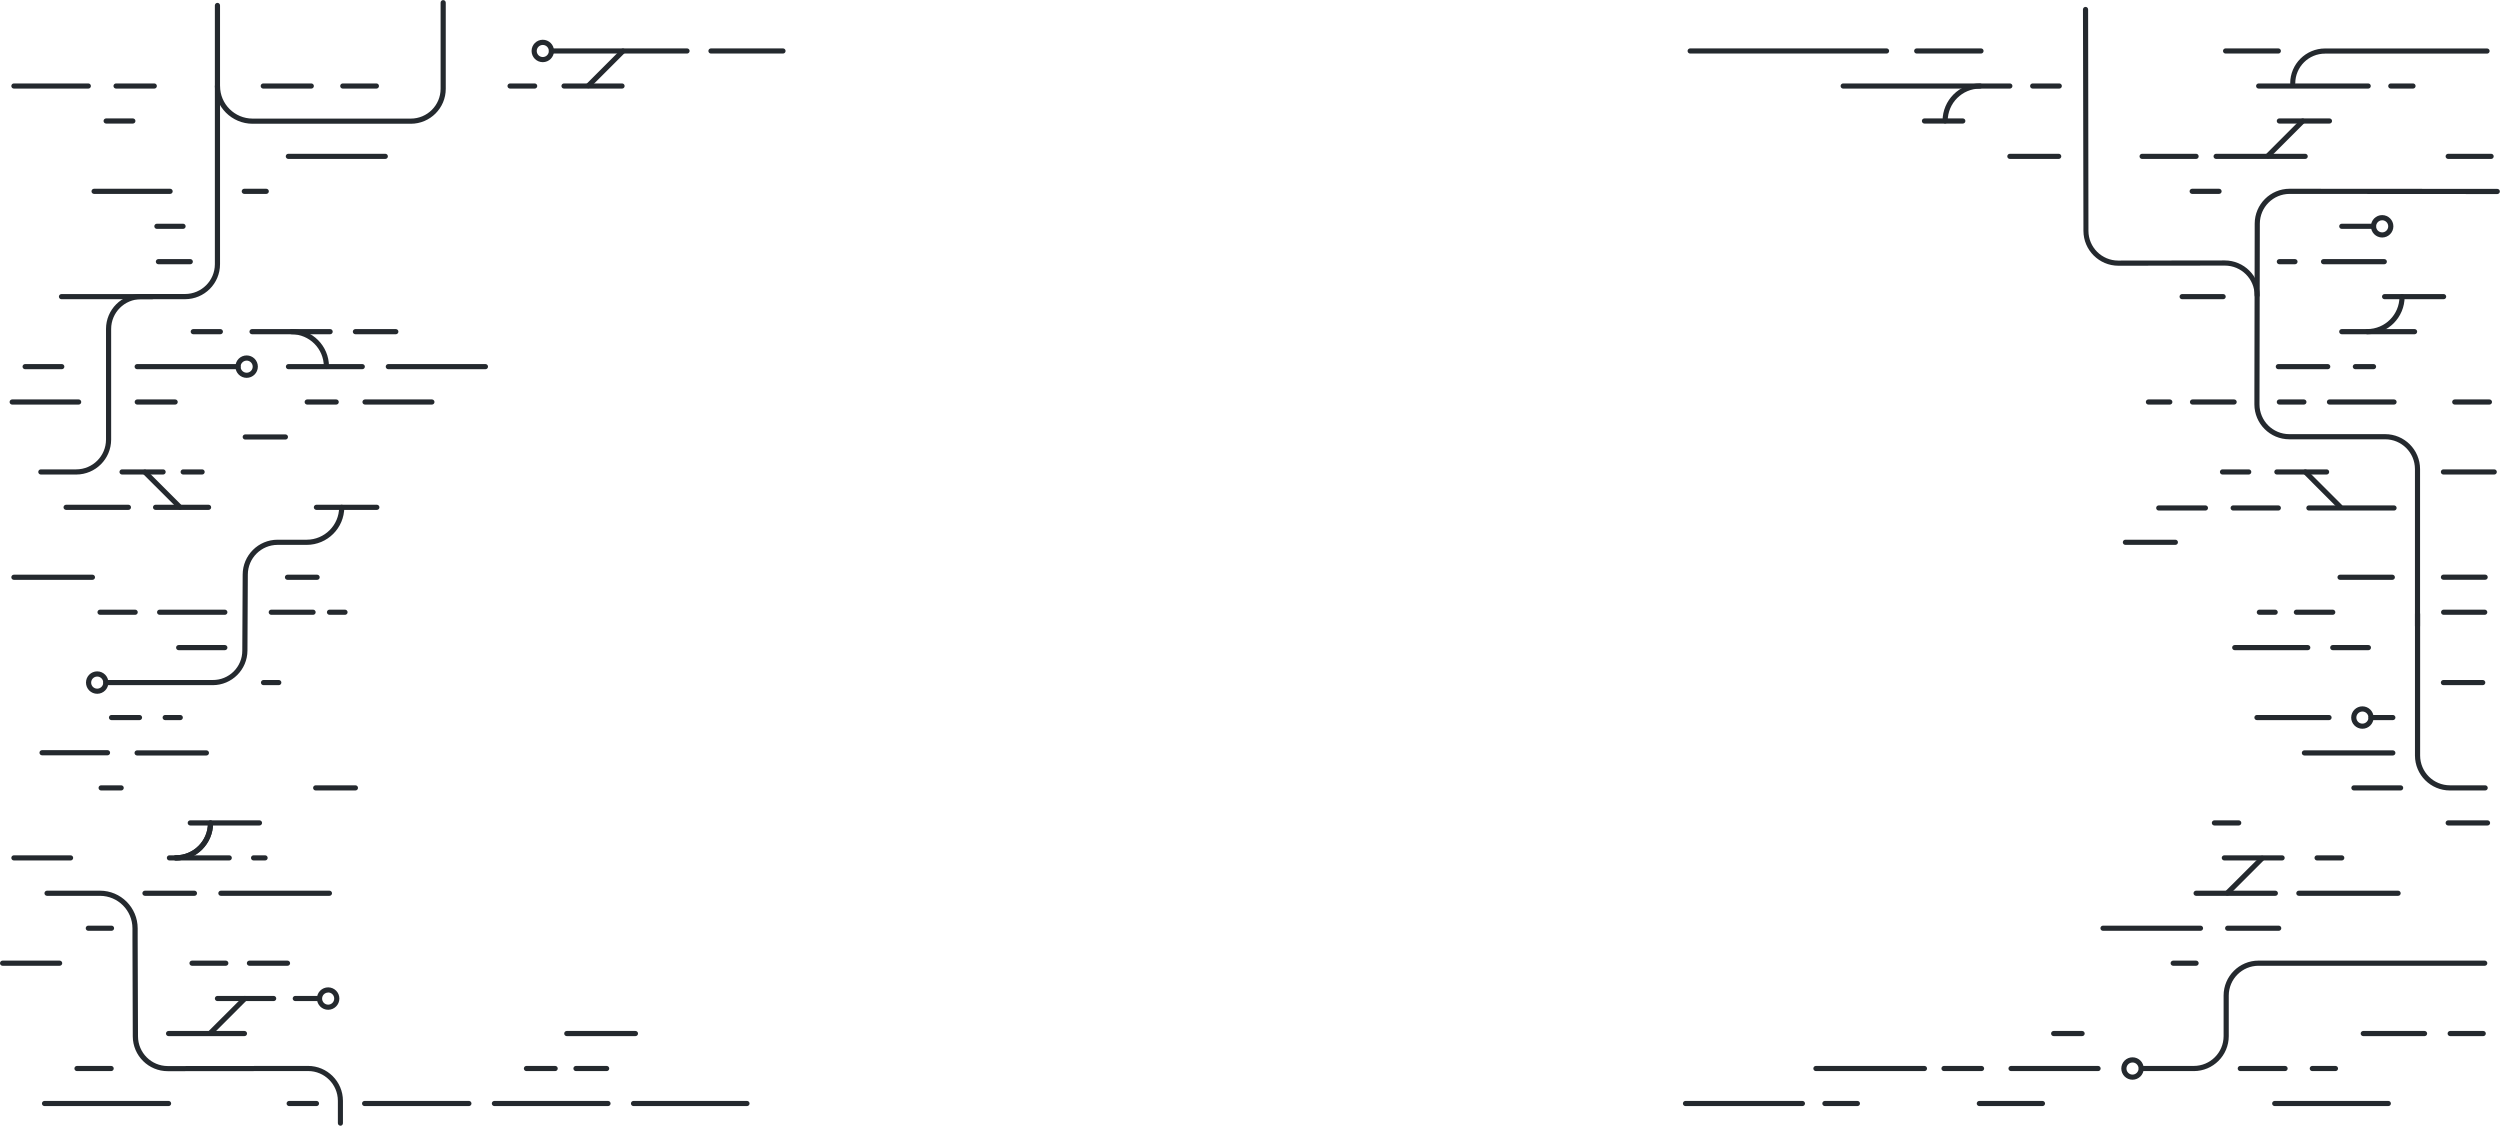
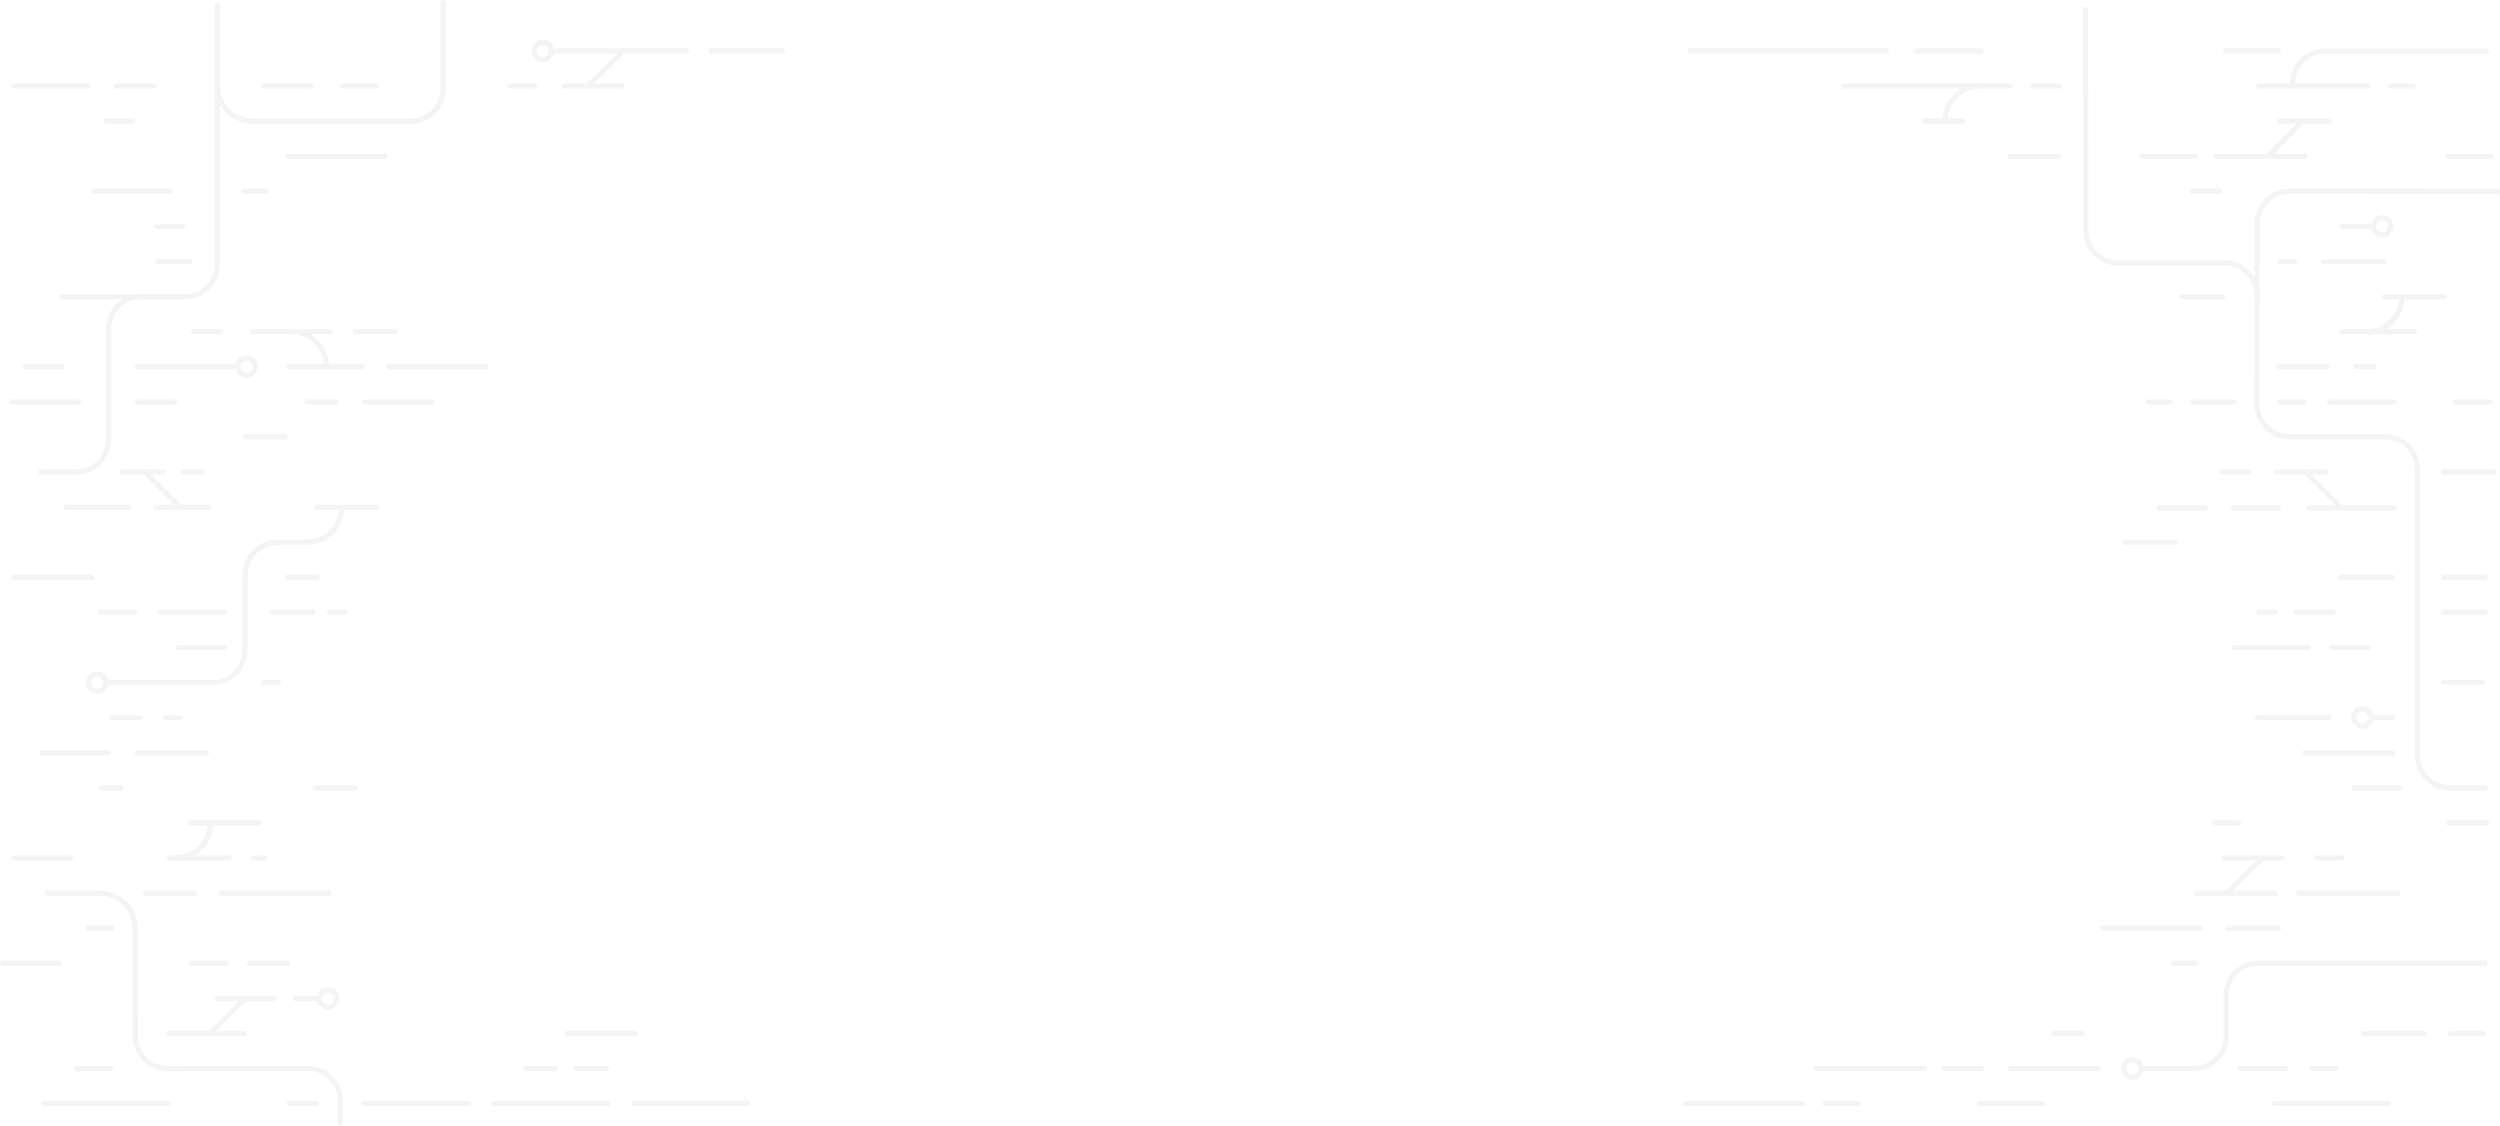
<svg xmlns="http://www.w3.org/2000/svg" viewBox="0 0 1451.15 653.44">
-   <path d="M101.96 499.47a1.5 1.5 0 1 1 0-3 18.74 18.74 0 0 0 18.72-18.72 1.5 1.5 0 0 1 3 0 21.75 21.75 0 0 1-21.72 21.72zM44.25 275.45H23.71a1.5 1.5 0 1 1 0-3h20.54a17.3 17.3 0 0 0 17.28-17.28v-64.24a20.3 20.3 0 0 1 20.28-20.28h25.63a17.3 17.3 0 0 0 17.28-17.28V3.16a1.5 1.5 0 0 1 3 0v150.23a20.3 20.3 0 0 1-20.28 20.28H81.8a17.3 17.3 0 0 0-17.28 17.28v64.24a20.3 20.3 0 0 1-20.27 20.26zM223.65 92.26h-56.28a1.5 1.5 0 1 1 0-3h56.28a1.5 1.5 0 0 1 0 3z" fill="#24292e" />
-   <path d="M98.74 112.56H54.61a1.5 1.5 0 0 1 0-3h44.13a1.5 1.5 0 1 1 0 3zM154.55 112.56H141.8a1.5 1.5 0 1 1 0-3h12.75a1.5 1.5 0 1 1 0 3zM51.26 51.43H8.07a1.5 1.5 0 0 1-1.5-1.5 1.5 1.5 0 0 1 1.5-1.5h43.19a1.5 1.5 0 1 1 0 3zM89.55 51.43H67.37a1.5 1.5 0 1 1 0-3h22.18a1.5 1.5 0 0 1 0 3zM180.69 51.43h-27.88a1.5 1.5 0 1 1 0-3h27.88a1.5 1.5 0 0 1 0 3zM218.48 51.43h-19.51a1.5 1.5 0 1 1 0-3h19.51a1.5 1.5 0 0 1 0 3zM310.34 51.43h-14.27a1.5 1.5 0 1 1 0-3h14.29a1.5 1.5 0 1 1-.02 3zM361.07 51.43h-33.68a1.5 1.5 0 1 1 0-3h33.68a1.5 1.5 0 1 1 0 3zM77.12 71.73H61.61a1.5 1.5 0 0 1 0-3h15.51a1.5 1.5 0 1 1 0 3zM110.45 153.39h-18.5a1.5 1.5 0 1 1 0-3h18.5a1.5 1.5 0 0 1 0 3zM88.38 173.69H35.69a1.5 1.5 0 1 1 0-3h52.69a1.5 1.5 0 0 1 0 3zM106.26 132.86H91.07a1.5 1.5 0 0 1 0-3h15.19a1.5 1.5 0 0 1 0 3zM45.64 234.85H7.07a1.5 1.5 0 0 1-1.5-1.5 1.5 1.5 0 0 1 1.5-1.5h38.6a1.5 1.5 0 0 1-.03 3zM101.67 234.85h-22a1.5 1.5 0 1 1 0-3h22a1.5 1.5 0 0 1 0 3zM195.15 234.85h-16.83a1.5 1.5 0 0 1 0-3h16.83a1.5 1.5 0 0 1 0 3zM250.71 234.85h-38.83a1.5 1.5 0 1 1 0-3h38.82a1.5 1.5 0 1 1 .01 3zM165.67 255.15h-23.32a1.5 1.5 0 0 1 0-3h23.32a1.5 1.5 0 0 1 0 3zM127.91 194.02h-15.73a1.5 1.5 0 1 1 0-3h15.73a1.5 1.5 0 1 1 0 3zM191.63 194.02H146.3a1.5 1.5 0 0 1 0-3h45.33a1.5 1.5 0 1 1 0 3zM229.76 194.02H206.3a1.5 1.5 0 0 1 0-3h23.46a1.5 1.5 0 1 1 0 3zM138.16 214.32H79.62a1.5 1.5 0 1 1 0-3h58.54a1.5 1.5 0 1 1 0 3zM210.29 214.32h-42.85a1.5 1.5 0 1 1 0-3h42.85a1.5 1.5 0 0 1 0 3zM281.78 214.32H225.4a1.5 1.5 0 0 1 0-3h56.37a1.5 1.5 0 1 1 .01 3zM35.86 214.32H14.58a1.5 1.5 0 0 1 0-3h21.28a1.5 1.5 0 1 1 0 3zM74.54 295.98H38.37a1.5 1.5 0 0 1 0-3h36.17a1.5 1.5 0 0 1 0 3zM121.07 295.98H90.3a1.5 1.5 0 0 1 0-3h30.77a1.5 1.5 0 1 1 0 3zM218.74 295.98h-35.08a1.5 1.5 0 0 1 0-3h35.08a1.5 1.5 0 1 1 0 3zM94.68 275.45H70.85a1.5 1.5 0 1 1 0-3h23.83a1.5 1.5 0 0 1 0 3zM117.32 275.45h-11a1.5 1.5 0 0 1 0-3h11a1.5 1.5 0 0 1 0 3zM130.51 377.41h-26.8a1.5 1.5 0 0 1 0-3h26.81a1.5 1.5 0 0 1-.01 3zM161.82 397.71h-8.86a1.5 1.5 0 1 1 0-3h8.86a1.5 1.5 0 0 1 0 3zM53.64 336.58H8.07a1.5 1.5 0 0 1-1.5-1.5 1.5 1.5 0 0 1 1.5-1.5h45.6a1.5 1.5 0 1 1-.03 3zM184.07 336.58h-17.2a1.5 1.5 0 0 1 0-3h17.2a1.5 1.5 0 1 1 0 3zM78.46 356.88H58.07a1.5 1.5 0 1 1 0-3h20.39a1.5 1.5 0 1 1 0 3zM130.51 356.88H92.65a1.5 1.5 0 1 1 0-3h37.86a1.5 1.5 0 0 1 0 3zM181.73 356.88h-24.27a1.5 1.5 0 1 1 0-3h24.27a1.5 1.5 0 0 1 0 3zM200.26 356.88h-9a1.5 1.5 0 0 1 0-3h9a1.5 1.5 0 1 1 0 3zM119.81 438.54H79.58a1.5 1.5 0 0 1 0-3h40.23a1.5 1.5 0 0 1 0 3zM62.41 438.43h-38a1.5 1.5 0 0 1 0-3h38a1.5 1.5 0 0 1 0 3zM70.34 458.84H58.7a1.5 1.5 0 0 1 0-3h11.64a1.5 1.5 0 1 1 0 3zM206.3 458.84h-23.06a1.5 1.5 0 0 1 0-3h23.07a1.5 1.5 0 0 1-.01 3zM80.98 418.01H64.73a1.5 1.5 0 0 1 0-3h16.25a1.5 1.5 0 1 1 0 3zM104.64 418.01h-8.76a1.5 1.5 0 1 1 0-3h8.76a1.5 1.5 0 0 1 0 3zM197.62 653.43a1.5 1.5 0 0 1-1.5-1.5v-13a17.29 17.29 0 0 0-17.27-17.23l-81.4.08a20.28 20.28 0 0 1-20.38-20.18l-.19-57v-5.72A18.87 18.87 0 0 0 58.07 520H27.3a1.5 1.5 0 0 1 0-3h30.77a21.88 21.88 0 0 1 21.85 21.85v5.71l.19 57a17.28 17.28 0 0 0 17.27 17.24l81.4-.08a20.3 20.3 0 0 1 20.29 20.25v13a1.5 1.5 0 0 1-1.5 1.5zM112.87 520H84.14a1.5 1.5 0 1 1 0-3h28.73a1.5 1.5 0 0 1 0 3zM191.22 520h-63a1.5 1.5 0 0 1 0-3h63a1.5 1.5 0 1 1 0 3z" fill="#24292e" />
-   <path d="M64.73 540.3H51.26a1.5 1.5 0 1 1 0-3h13.47a1.5 1.5 0 1 1 0 3zM150.62 479.17h-40.18a1.5 1.5 0 1 1 0-3h40.18a1.5 1.5 0 0 1 0 3zM40.97 499.47H8.07a1.5 1.5 0 0 1-1.5-1.5 1.5 1.5 0 0 1 1.5-1.5h32.9a1.5 1.5 0 1 1 0 3zM133.07 499.47H98.34a1.5 1.5 0 0 1 0-3h34.73a1.5 1.5 0 0 1 0 3zM153.87 499.47h-6.68a1.5 1.5 0 0 1 0-3h6.68a1.5 1.5 0 0 1 0 3zM158.85 581.09h-32.63a1.5 1.5 0 0 1 0-3h32.63a1.5 1.5 0 0 1 0 3zM184.94 581.09H171.4a1.5 1.5 0 1 1 0-3h13.54a1.5 1.5 0 1 1 0 3zM141.9 601.43H97.84a1.5 1.5 0 1 1 0-3h44.06a1.5 1.5 0 1 1 0 3zM34.62 560.6H1.5a1.5 1.5 0 0 1-1.5-1.5 1.5 1.5 0 0 1 1.5-1.5h33.12a1.5 1.5 0 0 1 0 3zM131.07 560.6h-19.61a1.5 1.5 0 0 1 0-3h19.61a1.5 1.5 0 1 1 0 3zM166.89 560.6h-22.11a1.5 1.5 0 1 1 0-3h22.11a1.5 1.5 0 1 1 0 3zM368.85 601.43h-39.86a1.5 1.5 0 1 1 0-3h39.86a1.5 1.5 0 0 1 0 3zM1338.07 92.26h-51.7a1.5 1.5 0 0 1 0-3h51.7a1.5 1.5 0 1 1 0 3zM1274.74 92.26h-31.33a1.5 1.5 0 0 1 0-3h31.33a1.5 1.5 0 0 1 0 3zM1194.99 92.26h-28.34a1.5 1.5 0 0 1 0-3h28.34a1.5 1.5 0 0 1 0 3zM1445.98 92.26h-24.91a1.5 1.5 0 0 1 0-3h24.94a1.5 1.5 0 1 1-.03 3zM1288.07 112.56h-15.6a1.5 1.5 0 0 1 0-3h15.6a1.5 1.5 0 0 1 0 3zM1374.64 51.43h-63.57a1.5 1.5 0 0 1 0-3h63.58a1.5 1.5 0 0 1-.01 3zM1195.33 51.43h-15.44a1.5 1.5 0 1 1 0-3h15.44a1.5 1.5 0 1 1 0 3zM1166.64 51.43h-96.75a1.5 1.5 0 1 1 0-3h96.75a1.5 1.5 0 0 1 0 3zM1400.65 51.43h-12.89a1.5 1.5 0 0 1 0-3h12.89a1.5 1.5 0 0 1 0 3zM1139.32 71.73h-22.25a1.5 1.5 0 1 1 0-3h22.27a1.5 1.5 0 0 1-.02 3zM1352.16 71.73h-29.09a1.5 1.5 0 0 1 0-3h29.09a1.5 1.5 0 0 1 0 3zM1322.48 31.09h-30.62a1.5 1.5 0 1 1 0-3h30.62a1.5 1.5 0 1 1 0 3zM1149.9 31.09h-37.33a1.5 1.5 0 1 1 0-3h37.32a1.5 1.5 0 0 1 .01 3zM1095.07 31.09h-114a1.5 1.5 0 0 1 0-3h114a1.5 1.5 0 1 1 0 3zM398.78 31.09h-78.71a1.5 1.5 0 1 1 0-3h78.74a1.5 1.5 0 1 1-.03 3zM454.5 31.09h-41.81a1.5 1.5 0 0 1 0-3h41.81a1.5 1.5 0 1 1 0 3zM1332.14 153.39h-9.07a1.5 1.5 0 1 1 0-3h9.07a1.5 1.5 0 0 1 0 3zM1383.99 153.39h-35.28a1.5 1.5 0 0 1 0-3h35.28a1.5 1.5 0 0 1 0 3zM1290.45 173.69h-23.81a1.5 1.5 0 0 1 0-3h23.81a1.5 1.5 0 0 1 0 3zM1418.42 173.69h-34.26a1.5 1.5 0 0 1 0-3h34.26a1.5 1.5 0 1 1 0 3zM1377.74 132.86h-18.43a1.5 1.5 0 0 1 0-3h18.43a1.5 1.5 0 0 1 0 3zM1259.49 234.85h-12.42a1.5 1.5 0 0 1 0-3h12.42a1.5 1.5 0 0 1 0 3zM1296.83 234.85h-24.17a1.5 1.5 0 0 1 0-3h24.17a1.5 1.5 0 0 1 0 3zM1337.32 234.85h-14.25a1.5 1.5 0 1 1 0-3h14.25a1.5 1.5 0 0 1 0 3zM1389.65 234.85h-37.49a1.5 1.5 0 0 1 0-3h37.49a1.5 1.5 0 1 1 0 3zM1445.01 234.85h-20.13a1.5 1.5 0 0 1 0-3h20.13a1.5 1.5 0 1 1 0 3zM1401.57 194.02h-42.27a1.5 1.5 0 0 1 0-3h42.27a1.5 1.5 0 1 1 0 3zM1351.16 214.32h-28.68a1.5 1.5 0 1 1 0-3h28.68a1.5 1.5 0 0 1 0 3zM1377.74 214.32h-10.55a1.5 1.5 0 0 1 0-3h10.55a1.5 1.5 0 0 1 0 3zM1280.18 296.36h-27.11a1.5 1.5 0 1 1 0-3h27.08a1.5 1.5 0 0 1 .03 3zM1322.48 296.36h-26.22a1.5 1.5 0 1 1 0-3h26.22a1.5 1.5 0 1 1 0 3zM1389.65 296.36h-49.43a1.5 1.5 0 1 1 0-3h49.43a1.5 1.5 0 0 1 0 3zM1262.71 316.28h-29a1.5 1.5 0 0 1 0-3h29a1.5 1.5 0 0 1 0 3zM1442.54 336.54h-24.22a1.5 1.5 0 0 1 0-3h24.22a1.5 1.5 0 0 1 0 3zM1305.32 275.45h-15.25a1.5 1.5 0 0 1 0-3h15.2a1.5 1.5 0 0 1 .05 3zM1350.5 275.45h-28.87a1.5 1.5 0 0 1 0-3h28.87a1.5 1.5 0 0 1 0 3zM1447.81 275.45h-29.5a1.5 1.5 0 0 1 0-3h29.5a1.5 1.5 0 0 1 0 3zM1339.57 377.41h-42.4a1.5 1.5 0 0 1 0-3h42.4a1.5 1.5 0 0 1 0 3zM1374.78 377.41h-20.71a1.5 1.5 0 0 1 0-3h20.68a1.5 1.5 0 1 1 .03 3zM1441.13 397.71h-22.82a1.5 1.5 0 0 1 0-3h22.82a1.5 1.5 0 0 1 0 3zM1388.65 336.58h-30.35a1.5 1.5 0 0 1 0-3h30.35a1.5 1.5 0 0 1 0 3zM1320.65 356.88h-9.19a1.5 1.5 0 0 1 0-3h9.19a1.5 1.5 0 0 1 0 3zM1354.07 356.88h-21.12a1.5 1.5 0 1 1 0-3h21.12a1.5 1.5 0 0 1 0 3zM1442.29 356.88h-23.87a1.5 1.5 0 1 1 0-3h23.87a1.5 1.5 0 0 1 0 3zM1388.95 438.54h-51.34a1.5 1.5 0 0 1 0-3h51.34a1.5 1.5 0 1 1 0 3zM1393.47 458.84h-27.12a1.5 1.5 0 1 1 0-3h27.12a1.5 1.5 0 0 1 0 3zM1351.91 418.01h-41.84a1.5 1.5 0 0 1 0-3h41.84a1.5 1.5 0 1 1 0 3zM1388.95 418.01h-12.64a1.5 1.5 0 1 1 0-3h12.64a1.5 1.5 0 0 1 0 3zM1320.75 520h-46a1.5 1.5 0 1 1 0-3h46a1.5 1.5 0 0 1 0 3zM1392 520h-57.61a1.5 1.5 0 0 1 0-3H1392a1.5 1.5 0 1 1 0 3zM1277.3 540.3h-56.59a1.5 1.5 0 1 1 0-3h56.59a1.5 1.5 0 1 1 0 3zM1322.71 540.3h-29.64a1.5 1.5 0 1 1 0-3h29.62a1.5 1.5 0 1 1 .02 3zM1299.49 479.17h-14.12a1.5 1.5 0 1 1 0-3h14.12a1.5 1.5 0 0 1 0 3zM1443.9 479.17h-22.83a1.5 1.5 0 1 1 0-3h22.86a1.5 1.5 0 0 1-.03 3zM1324.68 499.47h-33.55a1.5 1.5 0 0 1 0-3h33.55a1.5 1.5 0 0 1 0 3zM1359.3 499.47h-14.33a1.5 1.5 0 0 1 0-3h14.33a1.5 1.5 0 0 1 0 3zM1208.59 601.43h-16.52a1.5 1.5 0 0 1 0-3h16.5a1.5 1.5 0 1 1 .02 3zM1407.36 601.43h-35.58a1.5 1.5 0 1 1 0-3h35.58a1.5 1.5 0 1 1 0 3zM1441.42 601.43h-19.19a1.5 1.5 0 0 1 0-3h19.19a1.5 1.5 0 1 1 0 3zM1355.64 621.73h-13.44a1.5 1.5 0 1 1 0-3h13.44a1.5 1.5 0 1 1 0 3zM1326.39 621.73h-26a1.5 1.5 0 1 1 0-3h26a1.5 1.5 0 1 1 0 3zM1150.21 621.73h-21.79a1.5 1.5 0 1 1 0-3h21.79a1.5 1.5 0 0 1 0 3zM1117.07 621.73h-63a1.5 1.5 0 1 1 0-3h63a1.5 1.5 0 1 1 0 3zM1217.85 621.73h-50.52a1.5 1.5 0 1 1 0-3h50.52a1.5 1.5 0 1 1 0 3zM1386.32 642.04h-65.94a1.5 1.5 0 1 1 0-3h65.94a1.5 1.5 0 0 1 0 3zM1185.57 642.04h-36.65a1.5 1.5 0 1 1 0-3h36.65a1.5 1.5 0 0 1 0 3zM1078.15 642.04h-18.87a1.5 1.5 0 1 1 0-3h18.87a1.5 1.5 0 1 1 0 3zM1046.23 642.04h-67.87a1.5 1.5 0 1 1 0-3h67.88a1.5 1.5 0 1 1-.01 3zM322.25 621.73h-16.67a1.5 1.5 0 1 1 0-3h16.66a1.5 1.5 0 0 1 .01 3zM64.52 621.73H44.69a1.5 1.5 0 1 1 0-3h19.83a1.5 1.5 0 1 1 0 3zM352.14 621.73h-17.81a1.5 1.5 0 1 1 0-3h17.81a1.5 1.5 0 0 1 0 3zM352.92 642.04h-65.94a1.5 1.5 0 0 1 0-3h65.94a1.5 1.5 0 1 1 0 3zM272.17 642.04h-60.53a1.5 1.5 0 0 1 0-3h60.53a1.5 1.5 0 0 1 0 3zM183.71 642.04h-15.86a1.5 1.5 0 0 1 0-3h15.85a1.5 1.5 0 1 1 .01 3zM97.84 642.04h-72a1.5 1.5 0 1 1 0-3h72a1.5 1.5 0 0 1 0 3zM433.59 642.04h-65.86a1.5 1.5 0 1 1 0-3h65.86a1.5 1.5 0 1 1 0 3zM1274.74 560.6h-13.29a1.5 1.5 0 1 1 0-3h13.29a1.5 1.5 0 1 1 0 3zM1273.43 621.73h-30.42a1.5 1.5 0 0 1 0-3h30.42a17.3 17.3 0 0 0 17.28-17.28v-23.58a20.3 20.3 0 0 1 20.28-20.28h131.3a1.5 1.5 0 1 1 0 3h-131.3a17.3 17.3 0 0 0-17.28 17.28v23.58a20.3 20.3 0 0 1-20.28 20.28zM146.65 71.84a21.94 21.94 0 0 1-21.93-21.91 1.5 1.5 0 0 1 3 0 18.93 18.93 0 0 0 18.91 18.91h91.84a17.3 17.3 0 0 0 17.28-17.28v-50a1.5 1.5 0 0 1 3 0v50a20.3 20.3 0 0 1-20.28 20.28h-87.45z" fill="#24292e" />
-   <path d="M190.48 586.14a6.51 6.51 0 1 1 6.51-6.51 6.52 6.52 0 0 1-6.51 6.51zm0-10a3.51 3.51 0 1 0 3.51 3.51 3.51 3.51 0 0 0-3.51-3.56zM56.42 402.72a6.51 6.51 0 1 1 6.51-6.51 6.52 6.52 0 0 1-6.51 6.51zm0-10a3.51 3.51 0 1 0 3.51 3.51 3.51 3.51 0 0 0-3.51-3.52zM143.17 219.33a6.51 6.51 0 1 1 6.51-6.51 6.52 6.52 0 0 1-6.51 6.51zm0-10a3.51 3.51 0 1 0 3.51 3.51 3.51 3.51 0 0 0-3.51-3.53zM104.48 295.89a1.5 1.5 0 0 1-1.06-.44l-20.4-20.36a1.5 1.5 0 0 1 2.12-2.12l20.4 20.4a1.5 1.5 0 0 1-1.06 2.52zM341.53 51.22a1.5 1.5 0 0 1-1.06-2.56l20.1-20.1a1.5 1.5 0 0 1 2.12 2.12l-20.1 20.1a1.5 1.5 0 0 1-1.06.44zM1358.3 295.67a1.5 1.5 0 0 1-1.06-.44l-20.17-20.22a1.5 1.5 0 0 1 2.12-2.12l20.22 20.22a1.5 1.5 0 0 1-1.11 2.56zM1316.45 91.95a1.5 1.5 0 0 1-1.06-2.56l20.22-20.22a1.5 1.5 0 0 1 2.12 2.12l-20.22 20.22a1.5 1.5 0 0 1-1.06.44zM1292.87 519.84a1.5 1.5 0 0 1-1.06-2.56l20.26-20.19a1.5 1.5 0 0 1 2.12 2.12l-20.22 20.22a1.5 1.5 0 0 1-1.1.41zM121.87 601.35a1.5 1.5 0 0 1-1.06-2.56l20.26-20.22a1.5 1.5 0 1 1 2.12 2.12l-20.22 20.22a1.5 1.5 0 0 1-1.1.44z" fill="#24292e" />
-   <path d="M123.45 397.71h-62a1.5 1.5 0 0 1 0-3h62a17 17 0 0 0 17.19-17.11l.22-44.1a20.28 20.28 0 0 1 20.27-20.22H178a18.85 18.85 0 0 0 18.85-18.8 1.5 1.5 0 0 1 3 0 21.85 21.85 0 0 1-21.85 21.8h-16.86a17.28 17.28 0 0 0-17.28 17.24l-.22 44.09a20.17 20.17 0 0 1-20.19 20.1zM102.14 499.47a1.5 1.5 0 1 1 0-3 18.67 18.67 0 0 0 18.58-18.72 1.5 1.5 0 0 1 3 0 21.68 21.68 0 0 1-21.58 21.72zM315.07 36.09a6.51 6.51 0 1 1 6.51-6.51 6.52 6.52 0 0 1-6.51 6.51zm0-10a3.51 3.51 0 1 0 3.51 3.51 3.51 3.51 0 0 0-3.51-3.51zM1382.75 137.87a6.51 6.51 0 1 1 6.51-6.51 6.52 6.52 0 0 1-6.51 6.51zm0-10a3.51 3.51 0 1 0 3.51 3.51 3.51 3.51 0 0 0-3.51-3.53zM1371.28 423.02a6.51 6.51 0 1 1 6.51-6.51 6.51 6.51 0 0 1-6.51 6.51zm0-10a3.51 3.51 0 1 0 3.51 3.51 3.51 3.51 0 0 0-3.51-3.52zM1237.84 626.74a6.51 6.51 0 1 1 6.51-6.51 6.52 6.52 0 0 1-6.51 6.51zm0-10a3.51 3.51 0 1 0 3.51 3.51 3.51 3.51 0 0 0-3.51-3.52zM1374.07 194.02a1.5 1.5 0 0 1 0-3 18.74 18.74 0 0 0 18.72-18.72 1.5 1.5 0 0 1 3 0 21.75 21.75 0 0 1-21.72 21.72zM1129.07 71.68a1.5 1.5 0 0 1-1.5-1.5 21.77 21.77 0 0 1 21.75-21.75 1.5 1.5 0 1 1 0 3 18.77 18.77 0 0 0-18.75 18.75 1.5 1.5 0 0 1-1.5 1.5zM1330.86 49.86a1.5 1.5 0 0 1-1.5-1.5 20.28 20.28 0 0 1 20.27-20.23h94a1.5 1.5 0 0 1 0 3h-94a17.28 17.28 0 0 0-17.32 17.24 1.5 1.5 0 0 1-1.45 1.49zM1442.54 458.84h-20.47a20.3 20.3 0 0 1-20.28-20.28v-82.25a1.5 1.5 0 0 1 3 0v82.25a17.3 17.3 0 0 0 17.28 17.28h20.48a1.5 1.5 0 0 1-.01 3zM1310.21 172.9a1.5 1.5 0 0 1-1.5-1.5 17.27 17.27 0 0 0-17.27-17.23l-61.82.08a20.3 20.3 0 0 1-20.27-20.23l-.28-128.52a1.5 1.5 0 0 1 1.5-1.5 1.5 1.5 0 0 1 1.5 1.5l.19 128.52a17.29 17.29 0 0 0 17.27 17.23l61.82-.08a20.28 20.28 0 0 1 20.27 20.23 1.5 1.5 0 0 1-1.5 1.5z" fill="#24292e" />
-   <path d="M1403.28 364.88a1.5 1.5 0 0 1-1.5-1.5v-91.11A17.29 17.29 0 0 0 1384.5 255h-55.64a20.3 20.3 0 0 1-20.28-20.28v-7.26l.18-97.67a20.28 20.28 0 0 1 20.27-20.23l120.54.08a1.5 1.5 0 0 1 0 3l-120.54-.08a17.28 17.28 0 0 0-17.28 17.24l-.2 104.93a17.29 17.29 0 0 0 17.28 17.27h55.64a20.3 20.3 0 0 1 20.28 20.27v91.11a1.5 1.5 0 0 1-1.47 1.5zM189.47 214.24a1.5 1.5 0 0 1-1.5-1.5 18.74 18.74 0 0 0-18.72-18.72 1.5 1.5 0 0 1 0-3 21.75 21.75 0 0 1 21.72 21.72 1.5 1.5 0 0 1-1.5 1.5z" fill="#24292e" />
+   <path d="M101.96 499.47a1.5 1.5 0 1 1 0-3 18.74 18.74 0 0 0 18.72-18.72 1.5 1.5 0 0 1 3 0 21.75 21.75 0 0 1-21.72 21.72zM44.25 275.45H23.71a1.5 1.5 0 1 1 0-3h20.54a17.3 17.3 0 0 0 17.28-17.28v-64.24a20.3 20.3 0 0 1 20.28-20.28h25.63a17.3 17.3 0 0 0 17.28-17.28V3.16a1.5 1.5 0 0 1 3 0v150.23a20.3 20.3 0 0 1-20.28 20.28H81.8a17.3 17.3 0 0 0-17.28 17.28v64.24a20.3 20.3 0 0 1-20.27 20.26zM223.65 92.26h-56.28a1.5 1.5 0 1 1 0-3h56.28a1.5 1.5 0 0 1 0 3z" fill="#f4f4f4" />
+   <path d="M98.74 112.56H54.61a1.5 1.5 0 0 1 0-3h44.13a1.5 1.5 0 1 1 0 3zM154.55 112.56H141.8a1.5 1.5 0 1 1 0-3h12.75a1.5 1.5 0 1 1 0 3zM51.26 51.43H8.07a1.5 1.5 0 0 1-1.5-1.5 1.5 1.5 0 0 1 1.5-1.5h43.19a1.5 1.5 0 1 1 0 3zM89.55 51.43H67.37a1.5 1.5 0 1 1 0-3h22.18a1.5 1.5 0 0 1 0 3zM180.69 51.43h-27.88a1.5 1.5 0 1 1 0-3h27.88a1.5 1.5 0 0 1 0 3zM218.48 51.43h-19.51a1.5 1.5 0 1 1 0-3h19.51a1.5 1.5 0 0 1 0 3zM310.34 51.43h-14.27a1.5 1.5 0 1 1 0-3h14.29a1.5 1.5 0 1 1-.02 3zM361.07 51.43h-33.68a1.5 1.5 0 1 1 0-3h33.68a1.5 1.5 0 1 1 0 3zM77.12 71.73H61.61a1.5 1.5 0 0 1 0-3h15.51a1.5 1.5 0 1 1 0 3zM110.45 153.39h-18.5a1.5 1.5 0 1 1 0-3h18.5a1.5 1.5 0 0 1 0 3zM88.38 173.69H35.69a1.5 1.5 0 1 1 0-3h52.69a1.5 1.5 0 0 1 0 3zM106.26 132.86H91.07a1.5 1.5 0 0 1 0-3h15.19a1.5 1.5 0 0 1 0 3zM45.64 234.85H7.07a1.5 1.5 0 0 1-1.5-1.5 1.5 1.5 0 0 1 1.5-1.5h38.6a1.5 1.5 0 0 1-.03 3zM101.67 234.85h-22a1.5 1.5 0 1 1 0-3h22a1.5 1.5 0 0 1 0 3zM195.15 234.85h-16.83a1.5 1.5 0 0 1 0-3h16.83a1.5 1.5 0 0 1 0 3zM250.71 234.85h-38.83a1.5 1.5 0 1 1 0-3h38.82a1.5 1.5 0 1 1 .01 3zM165.67 255.15h-23.32a1.5 1.5 0 0 1 0-3h23.32a1.5 1.5 0 0 1 0 3zM127.91 194.02h-15.73a1.5 1.5 0 1 1 0-3h15.73a1.5 1.5 0 1 1 0 3zM191.63 194.02H146.3a1.5 1.5 0 0 1 0-3h45.33a1.5 1.5 0 1 1 0 3zM229.76 194.02H206.3a1.5 1.5 0 0 1 0-3h23.46a1.5 1.5 0 1 1 0 3zM138.16 214.32H79.62a1.5 1.5 0 1 1 0-3h58.54a1.5 1.5 0 1 1 0 3zM210.29 214.32h-42.85a1.5 1.5 0 1 1 0-3h42.85a1.5 1.5 0 0 1 0 3zM281.78 214.32H225.4a1.5 1.5 0 0 1 0-3h56.37a1.5 1.5 0 1 1 .01 3zM35.86 214.32H14.58a1.5 1.5 0 0 1 0-3h21.28a1.5 1.5 0 1 1 0 3zM74.54 295.98H38.37a1.5 1.5 0 0 1 0-3h36.17a1.5 1.5 0 0 1 0 3zM121.07 295.98H90.3a1.5 1.5 0 0 1 0-3h30.77a1.5 1.5 0 1 1 0 3zM218.74 295.98h-35.08a1.5 1.5 0 0 1 0-3h35.08a1.5 1.5 0 1 1 0 3zM94.68 275.45H70.85a1.5 1.5 0 1 1 0-3h23.83a1.5 1.5 0 0 1 0 3zM117.32 275.45h-11a1.5 1.5 0 0 1 0-3h11a1.5 1.5 0 0 1 0 3zM130.51 377.41h-26.8a1.5 1.5 0 0 1 0-3h26.81a1.5 1.5 0 0 1-.01 3zM161.82 397.71h-8.86a1.5 1.5 0 1 1 0-3h8.86a1.5 1.5 0 0 1 0 3zM53.64 336.58H8.07a1.5 1.5 0 0 1-1.5-1.5 1.5 1.5 0 0 1 1.5-1.5h45.6a1.5 1.5 0 1 1-.03 3zM184.07 336.58h-17.2a1.5 1.5 0 0 1 0-3h17.2a1.5 1.5 0 1 1 0 3zM78.46 356.88H58.07a1.5 1.5 0 1 1 0-3h20.39a1.5 1.5 0 1 1 0 3zM130.51 356.88H92.65a1.5 1.5 0 1 1 0-3h37.86a1.5 1.5 0 0 1 0 3zM181.73 356.88h-24.27a1.5 1.5 0 1 1 0-3h24.27a1.5 1.5 0 0 1 0 3zM200.26 356.88h-9a1.5 1.5 0 0 1 0-3h9a1.5 1.5 0 1 1 0 3zM119.81 438.54H79.58a1.5 1.5 0 0 1 0-3h40.23a1.5 1.5 0 0 1 0 3zM62.41 438.43h-38a1.5 1.5 0 0 1 0-3h38a1.5 1.5 0 0 1 0 3zM70.34 458.84H58.7a1.5 1.5 0 0 1 0-3h11.64a1.5 1.5 0 1 1 0 3zM206.3 458.84h-23.06a1.5 1.5 0 0 1 0-3h23.07a1.5 1.5 0 0 1-.01 3zM80.98 418.01H64.73a1.5 1.5 0 0 1 0-3h16.25a1.5 1.5 0 1 1 0 3zM104.64 418.01h-8.76a1.5 1.5 0 1 1 0-3h8.76a1.5 1.5 0 0 1 0 3zM197.62 653.43a1.5 1.5 0 0 1-1.5-1.5v-13a17.29 17.29 0 0 0-17.27-17.23l-81.4.08a20.28 20.28 0 0 1-20.38-20.18l-.19-57v-5.72A18.87 18.87 0 0 0 58.07 520H27.3a1.5 1.5 0 0 1 0-3h30.77a21.88 21.88 0 0 1 21.85 21.85v5.71l.19 57a17.28 17.28 0 0 0 17.27 17.24l81.4-.08a20.3 20.3 0 0 1 20.29 20.25v13a1.5 1.5 0 0 1-1.5 1.5zM112.87 520H84.14a1.5 1.5 0 1 1 0-3h28.73a1.5 1.5 0 0 1 0 3zM191.22 520h-63a1.5 1.5 0 0 1 0-3h63a1.5 1.5 0 1 1 0 3z" fill="#f4f4f4" />
+   <path d="M64.73 540.3H51.26a1.5 1.5 0 1 1 0-3h13.47a1.5 1.5 0 1 1 0 3zM150.62 479.17h-40.18a1.5 1.5 0 1 1 0-3h40.18a1.5 1.5 0 0 1 0 3zM40.97 499.47H8.07a1.5 1.5 0 0 1-1.5-1.5 1.5 1.5 0 0 1 1.5-1.5h32.9a1.5 1.5 0 1 1 0 3zM133.07 499.47H98.34a1.5 1.5 0 0 1 0-3h34.73a1.5 1.5 0 0 1 0 3zM153.87 499.47h-6.68a1.5 1.5 0 0 1 0-3h6.68a1.5 1.5 0 0 1 0 3zM158.85 581.09h-32.63a1.5 1.5 0 0 1 0-3h32.63a1.5 1.5 0 0 1 0 3zM184.94 581.09H171.4a1.5 1.5 0 1 1 0-3h13.54a1.5 1.5 0 1 1 0 3zM141.9 601.43H97.84a1.5 1.5 0 1 1 0-3h44.06a1.5 1.5 0 1 1 0 3zM34.62 560.6H1.5a1.5 1.5 0 0 1-1.5-1.5 1.5 1.5 0 0 1 1.5-1.5h33.12a1.5 1.5 0 0 1 0 3zM131.07 560.6h-19.61a1.5 1.5 0 0 1 0-3h19.61a1.5 1.5 0 1 1 0 3zM166.89 560.6h-22.11a1.5 1.5 0 1 1 0-3h22.11a1.5 1.5 0 1 1 0 3zM368.85 601.43h-39.86a1.5 1.5 0 1 1 0-3h39.86a1.5 1.5 0 0 1 0 3zM1338.07 92.26h-51.7a1.5 1.5 0 0 1 0-3h51.7a1.5 1.5 0 1 1 0 3zM1274.74 92.26h-31.33a1.5 1.5 0 0 1 0-3h31.33a1.5 1.5 0 0 1 0 3zM1194.99 92.26h-28.34a1.5 1.5 0 0 1 0-3h28.34a1.5 1.5 0 0 1 0 3zM1445.98 92.26h-24.91a1.5 1.5 0 0 1 0-3h24.94a1.5 1.5 0 1 1-.03 3zM1288.07 112.56h-15.6a1.5 1.5 0 0 1 0-3h15.6a1.5 1.5 0 0 1 0 3zM1374.64 51.43h-63.57a1.5 1.5 0 0 1 0-3h63.58a1.5 1.5 0 0 1-.01 3zM1195.33 51.43h-15.44a1.5 1.5 0 1 1 0-3h15.44a1.5 1.5 0 1 1 0 3zM1166.64 51.43h-96.75a1.5 1.5 0 1 1 0-3h96.75a1.5 1.5 0 0 1 0 3zM1400.65 51.43h-12.89a1.5 1.5 0 0 1 0-3h12.89a1.5 1.5 0 0 1 0 3zM1139.32 71.73h-22.25a1.5 1.5 0 1 1 0-3h22.27a1.5 1.5 0 0 1-.02 3zM1352.16 71.73h-29.09a1.5 1.5 0 0 1 0-3h29.09a1.5 1.5 0 0 1 0 3zM1322.48 31.09h-30.62a1.5 1.5 0 1 1 0-3h30.62a1.5 1.5 0 1 1 0 3zM1149.9 31.09h-37.33a1.5 1.5 0 1 1 0-3h37.32a1.5 1.5 0 0 1 .01 3zM1095.07 31.09h-114a1.5 1.5 0 0 1 0-3h114a1.5 1.5 0 1 1 0 3zM398.78 31.09h-78.71a1.5 1.5 0 1 1 0-3h78.74a1.5 1.5 0 1 1-.03 3zM454.5 31.09h-41.81a1.5 1.5 0 0 1 0-3h41.81a1.5 1.5 0 1 1 0 3zM1332.14 153.39h-9.07a1.5 1.5 0 1 1 0-3h9.07a1.5 1.5 0 0 1 0 3zM1383.99 153.39h-35.28a1.5 1.5 0 0 1 0-3h35.28a1.5 1.5 0 0 1 0 3zM1290.45 173.69h-23.81a1.5 1.5 0 0 1 0-3h23.81a1.5 1.5 0 0 1 0 3zM1418.42 173.69h-34.26a1.5 1.5 0 0 1 0-3h34.26a1.5 1.5 0 1 1 0 3zM1377.74 132.86h-18.43a1.5 1.5 0 0 1 0-3h18.43a1.5 1.5 0 0 1 0 3zM1259.49 234.85h-12.42a1.5 1.5 0 0 1 0-3h12.42a1.5 1.5 0 0 1 0 3zM1296.83 234.85h-24.17a1.5 1.5 0 0 1 0-3h24.17a1.5 1.5 0 0 1 0 3zM1337.32 234.85h-14.25a1.5 1.5 0 1 1 0-3h14.25a1.5 1.5 0 0 1 0 3zM1389.65 234.85h-37.49a1.5 1.5 0 0 1 0-3h37.49a1.5 1.5 0 1 1 0 3zM1445.01 234.85h-20.13a1.5 1.5 0 0 1 0-3h20.13a1.5 1.5 0 1 1 0 3zM1401.57 194.02h-42.27a1.5 1.5 0 0 1 0-3h42.27a1.5 1.5 0 1 1 0 3zM1351.16 214.32h-28.68a1.5 1.5 0 1 1 0-3h28.68a1.5 1.5 0 0 1 0 3zM1377.74 214.32h-10.55a1.5 1.5 0 0 1 0-3h10.55a1.5 1.5 0 0 1 0 3zM1280.18 296.36h-27.11a1.5 1.5 0 1 1 0-3h27.08a1.5 1.5 0 0 1 .03 3zM1322.48 296.36h-26.22a1.5 1.5 0 1 1 0-3h26.22a1.5 1.5 0 1 1 0 3zM1389.65 296.36h-49.43a1.5 1.5 0 1 1 0-3h49.43a1.5 1.5 0 0 1 0 3zM1262.71 316.28h-29a1.5 1.5 0 0 1 0-3h29a1.5 1.5 0 0 1 0 3zM1442.54 336.54h-24.22a1.5 1.5 0 0 1 0-3h24.22a1.5 1.5 0 0 1 0 3zM1305.32 275.45h-15.25a1.5 1.5 0 0 1 0-3h15.2a1.5 1.5 0 0 1 .05 3zM1350.5 275.45h-28.87a1.5 1.5 0 0 1 0-3h28.87a1.5 1.5 0 0 1 0 3zM1447.81 275.45h-29.5a1.5 1.5 0 0 1 0-3h29.5a1.5 1.5 0 0 1 0 3zM1339.57 377.41h-42.4a1.5 1.5 0 0 1 0-3h42.4a1.5 1.5 0 0 1 0 3zM1374.78 377.41h-20.71a1.5 1.5 0 0 1 0-3h20.68a1.5 1.5 0 1 1 .03 3zM1441.13 397.71h-22.82a1.5 1.5 0 0 1 0-3h22.82a1.5 1.5 0 0 1 0 3zM1388.65 336.58h-30.35a1.5 1.5 0 0 1 0-3h30.35a1.5 1.5 0 0 1 0 3zM1320.65 356.88h-9.19a1.5 1.5 0 0 1 0-3h9.19a1.5 1.5 0 0 1 0 3zM1354.07 356.88h-21.12a1.5 1.5 0 1 1 0-3h21.12a1.5 1.5 0 0 1 0 3zM1442.29 356.88h-23.87a1.5 1.5 0 1 1 0-3h23.87a1.5 1.5 0 0 1 0 3zM1388.95 438.54h-51.34a1.5 1.5 0 0 1 0-3h51.34a1.5 1.5 0 1 1 0 3zM1393.47 458.84h-27.12a1.5 1.5 0 1 1 0-3h27.12a1.5 1.5 0 0 1 0 3zM1351.91 418.01h-41.84a1.5 1.5 0 0 1 0-3h41.84a1.5 1.5 0 1 1 0 3zM1388.95 418.01h-12.64a1.5 1.5 0 1 1 0-3h12.64a1.5 1.5 0 0 1 0 3zM1320.75 520h-46a1.5 1.5 0 1 1 0-3h46a1.5 1.5 0 0 1 0 3zM1392 520h-57.61a1.5 1.5 0 0 1 0-3H1392a1.5 1.5 0 1 1 0 3zM1277.3 540.3h-56.59a1.5 1.5 0 1 1 0-3h56.59a1.5 1.5 0 1 1 0 3zM1322.71 540.3h-29.64a1.5 1.5 0 1 1 0-3h29.62a1.5 1.5 0 1 1 .02 3zM1299.49 479.17h-14.12a1.5 1.5 0 1 1 0-3h14.12a1.5 1.5 0 0 1 0 3zM1443.9 479.17h-22.83a1.5 1.5 0 1 1 0-3h22.86a1.5 1.5 0 0 1-.03 3zM1324.68 499.47h-33.55a1.5 1.5 0 0 1 0-3h33.55a1.5 1.5 0 0 1 0 3zM1359.3 499.47h-14.33a1.5 1.5 0 0 1 0-3h14.33a1.5 1.5 0 0 1 0 3zM1208.59 601.43h-16.52a1.5 1.5 0 0 1 0-3h16.5a1.5 1.5 0 1 1 .02 3zM1407.36 601.43h-35.58a1.5 1.5 0 1 1 0-3h35.58a1.5 1.5 0 1 1 0 3zM1441.42 601.43h-19.19a1.5 1.5 0 0 1 0-3h19.19a1.5 1.5 0 1 1 0 3zM1355.64 621.73h-13.44a1.5 1.5 0 1 1 0-3h13.44a1.5 1.5 0 1 1 0 3zM1326.39 621.73h-26a1.5 1.5 0 1 1 0-3h26a1.5 1.5 0 1 1 0 3zM1150.21 621.73h-21.79a1.5 1.5 0 1 1 0-3h21.79a1.5 1.5 0 0 1 0 3zM1117.07 621.73h-63a1.5 1.5 0 1 1 0-3h63a1.5 1.5 0 1 1 0 3zM1217.85 621.73h-50.52a1.5 1.5 0 1 1 0-3h50.52a1.5 1.5 0 1 1 0 3zM1386.32 642.04h-65.94a1.5 1.5 0 1 1 0-3h65.94a1.5 1.5 0 0 1 0 3zM1185.57 642.04h-36.65a1.5 1.5 0 1 1 0-3h36.65a1.5 1.5 0 0 1 0 3zM1078.15 642.04h-18.87a1.5 1.5 0 1 1 0-3h18.87a1.5 1.5 0 1 1 0 3zM1046.23 642.04h-67.87a1.5 1.5 0 1 1 0-3h67.88a1.5 1.5 0 1 1-.01 3zM322.25 621.73h-16.67a1.5 1.5 0 1 1 0-3h16.66a1.5 1.5 0 0 1 .01 3zM64.52 621.73H44.69a1.5 1.5 0 1 1 0-3h19.83a1.5 1.5 0 1 1 0 3zM352.14 621.73h-17.81a1.5 1.5 0 1 1 0-3h17.81a1.5 1.5 0 0 1 0 3zM352.92 642.04h-65.94a1.5 1.5 0 0 1 0-3h65.94a1.5 1.5 0 1 1 0 3zM272.17 642.04h-60.53a1.5 1.5 0 0 1 0-3h60.53a1.5 1.5 0 0 1 0 3zM183.71 642.04h-15.86a1.5 1.5 0 0 1 0-3h15.85a1.5 1.5 0 1 1 .01 3zM97.84 642.04h-72a1.5 1.5 0 1 1 0-3h72a1.5 1.5 0 0 1 0 3zM433.59 642.04h-65.86a1.5 1.5 0 1 1 0-3h65.86a1.5 1.5 0 1 1 0 3zM1274.74 560.6h-13.29a1.5 1.5 0 1 1 0-3h13.29a1.5 1.5 0 1 1 0 3zM1273.43 621.73h-30.42a1.5 1.5 0 0 1 0-3h30.42a17.3 17.3 0 0 0 17.28-17.28v-23.58a20.3 20.3 0 0 1 20.28-20.28h131.3a1.5 1.5 0 1 1 0 3h-131.3a17.3 17.3 0 0 0-17.28 17.28v23.58a20.3 20.3 0 0 1-20.28 20.28zM146.65 71.84a21.94 21.94 0 0 1-21.93-21.91 1.5 1.5 0 0 1 3 0 18.93 18.93 0 0 0 18.91 18.91h91.84a17.3 17.3 0 0 0 17.28-17.28v-50a1.5 1.5 0 0 1 3 0v50a20.3 20.3 0 0 1-20.28 20.28h-87.45z" fill="#f4f4f4" />
+   <path d="M190.48 586.14a6.51 6.51 0 1 1 6.51-6.51 6.52 6.52 0 0 1-6.51 6.51zm0-10a3.51 3.51 0 1 0 3.51 3.51 3.51 3.51 0 0 0-3.51-3.56zM56.42 402.72a6.51 6.51 0 1 1 6.51-6.51 6.52 6.52 0 0 1-6.51 6.51zm0-10a3.51 3.51 0 1 0 3.51 3.51 3.51 3.51 0 0 0-3.51-3.52zM143.17 219.33a6.51 6.51 0 1 1 6.51-6.51 6.52 6.52 0 0 1-6.51 6.51zm0-10a3.51 3.51 0 1 0 3.51 3.51 3.51 3.51 0 0 0-3.51-3.53zM104.48 295.89a1.5 1.5 0 0 1-1.06-.44l-20.4-20.36a1.5 1.5 0 0 1 2.12-2.12l20.4 20.4a1.5 1.5 0 0 1-1.06 2.52zM341.53 51.22a1.5 1.5 0 0 1-1.06-2.56l20.1-20.1a1.5 1.5 0 0 1 2.12 2.12l-20.1 20.1a1.5 1.5 0 0 1-1.06.44zM1358.3 295.67a1.5 1.5 0 0 1-1.06-.44l-20.17-20.22a1.5 1.5 0 0 1 2.12-2.12l20.22 20.22a1.5 1.5 0 0 1-1.11 2.56zM1316.45 91.95a1.5 1.5 0 0 1-1.06-2.56l20.22-20.22a1.5 1.5 0 0 1 2.12 2.12l-20.22 20.22a1.5 1.5 0 0 1-1.06.44zM1292.87 519.84a1.5 1.5 0 0 1-1.06-2.56l20.26-20.19a1.5 1.5 0 0 1 2.12 2.12l-20.22 20.22a1.5 1.5 0 0 1-1.1.41zM121.87 601.35a1.5 1.5 0 0 1-1.06-2.56l20.26-20.22a1.5 1.5 0 1 1 2.12 2.12l-20.22 20.22a1.5 1.5 0 0 1-1.1.44z" fill="#f4f4f4" />
+   <path d="M123.45 397.71h-62a1.5 1.5 0 0 1 0-3h62a17 17 0 0 0 17.19-17.11l.22-44.1a20.28 20.28 0 0 1 20.27-20.22H178a18.85 18.85 0 0 0 18.85-18.8 1.5 1.5 0 0 1 3 0 21.85 21.85 0 0 1-21.85 21.8h-16.86a17.28 17.28 0 0 0-17.28 17.24l-.22 44.09a20.17 20.17 0 0 1-20.19 20.1zM102.14 499.47a1.5 1.5 0 1 1 0-3 18.67 18.67 0 0 0 18.58-18.72 1.5 1.5 0 0 1 3 0 21.68 21.68 0 0 1-21.58 21.72zM315.07 36.09a6.51 6.51 0 1 1 6.51-6.51 6.52 6.52 0 0 1-6.51 6.51zm0-10a3.51 3.51 0 1 0 3.51 3.51 3.51 3.51 0 0 0-3.51-3.51zM1382.75 137.87a6.51 6.51 0 1 1 6.51-6.51 6.52 6.52 0 0 1-6.51 6.51zm0-10a3.51 3.51 0 1 0 3.51 3.51 3.51 3.51 0 0 0-3.51-3.53zM1371.28 423.02a6.51 6.51 0 1 1 6.51-6.51 6.51 6.51 0 0 1-6.51 6.51zm0-10a3.51 3.51 0 1 0 3.51 3.51 3.51 3.51 0 0 0-3.51-3.52zM1237.84 626.74a6.51 6.51 0 1 1 6.51-6.51 6.52 6.52 0 0 1-6.51 6.51zm0-10a3.51 3.51 0 1 0 3.51 3.51 3.51 3.51 0 0 0-3.51-3.52zM1374.07 194.02a1.5 1.5 0 0 1 0-3 18.74 18.74 0 0 0 18.72-18.72 1.5 1.5 0 0 1 3 0 21.75 21.75 0 0 1-21.72 21.72zM1129.07 71.68a1.5 1.5 0 0 1-1.5-1.5 21.77 21.77 0 0 1 21.75-21.75 1.5 1.5 0 1 1 0 3 18.77 18.77 0 0 0-18.75 18.75 1.5 1.5 0 0 1-1.5 1.5zM1330.86 49.86a1.5 1.5 0 0 1-1.5-1.5 20.28 20.28 0 0 1 20.27-20.23h94a1.5 1.5 0 0 1 0 3h-94a17.28 17.28 0 0 0-17.32 17.24 1.5 1.5 0 0 1-1.45 1.49zM1442.54 458.84h-20.47a20.3 20.3 0 0 1-20.28-20.28v-82.25a1.5 1.5 0 0 1 3 0v82.25a17.3 17.3 0 0 0 17.28 17.28h20.48a1.5 1.5 0 0 1-.01 3zM1310.21 172.9a1.5 1.5 0 0 1-1.5-1.5 17.27 17.27 0 0 0-17.27-17.23l-61.82.08a20.3 20.3 0 0 1-20.27-20.23l-.28-128.52a1.5 1.5 0 0 1 1.5-1.5 1.5 1.5 0 0 1 1.5 1.5l.19 128.52a17.29 17.29 0 0 0 17.27 17.23l61.82-.08a20.28 20.28 0 0 1 20.27 20.23 1.5 1.5 0 0 1-1.5 1.5z" fill="#f4f4f4" />
+   <path d="M1403.28 364.88a1.5 1.5 0 0 1-1.5-1.5v-91.11A17.29 17.29 0 0 0 1384.5 255h-55.64a20.3 20.3 0 0 1-20.28-20.28v-7.26l.18-97.67a20.28 20.28 0 0 1 20.27-20.23l120.54.08a1.5 1.5 0 0 1 0 3l-120.54-.08a17.28 17.28 0 0 0-17.28 17.24l-.2 104.93a17.29 17.29 0 0 0 17.28 17.27h55.64a20.3 20.3 0 0 1 20.28 20.27v91.11a1.5 1.5 0 0 1-1.47 1.5zM189.47 214.24a1.5 1.5 0 0 1-1.5-1.5 18.74 18.74 0 0 0-18.72-18.72 1.5 1.5 0 0 1 0-3 21.75 21.75 0 0 1 21.72 21.72 1.5 1.5 0 0 1-1.5 1.5z" fill="#f4f4f4" />
</svg>
